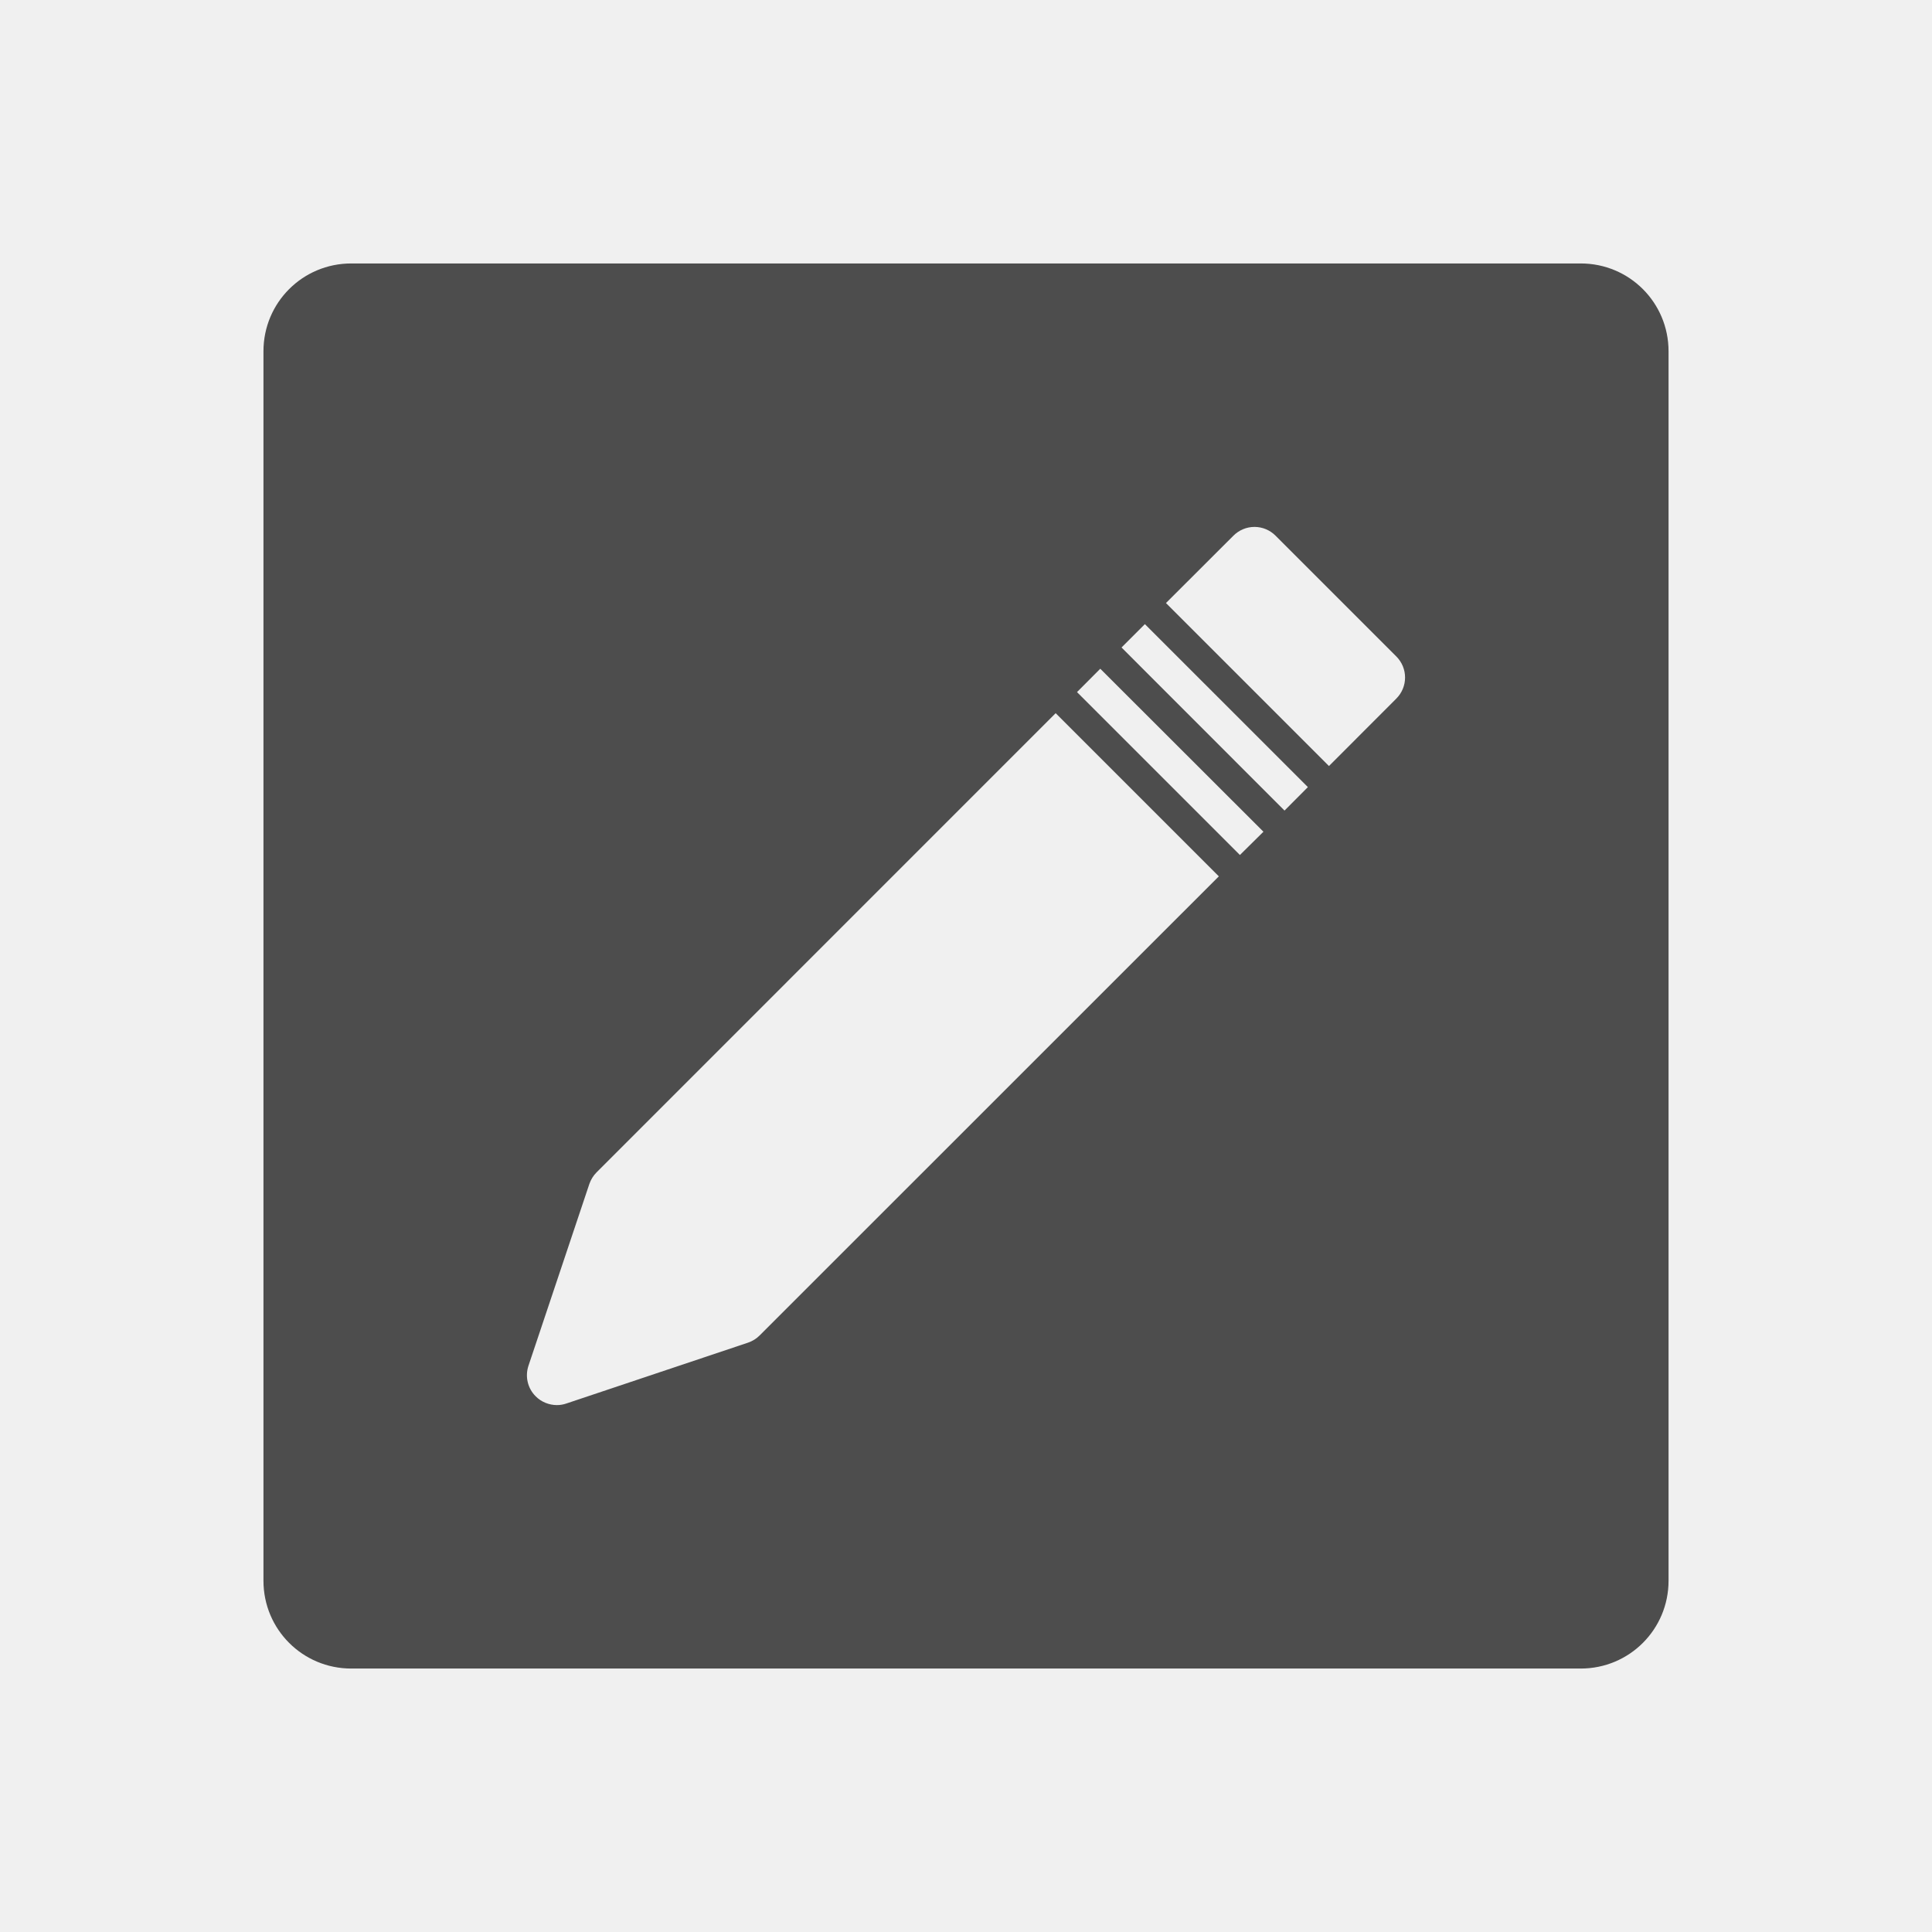
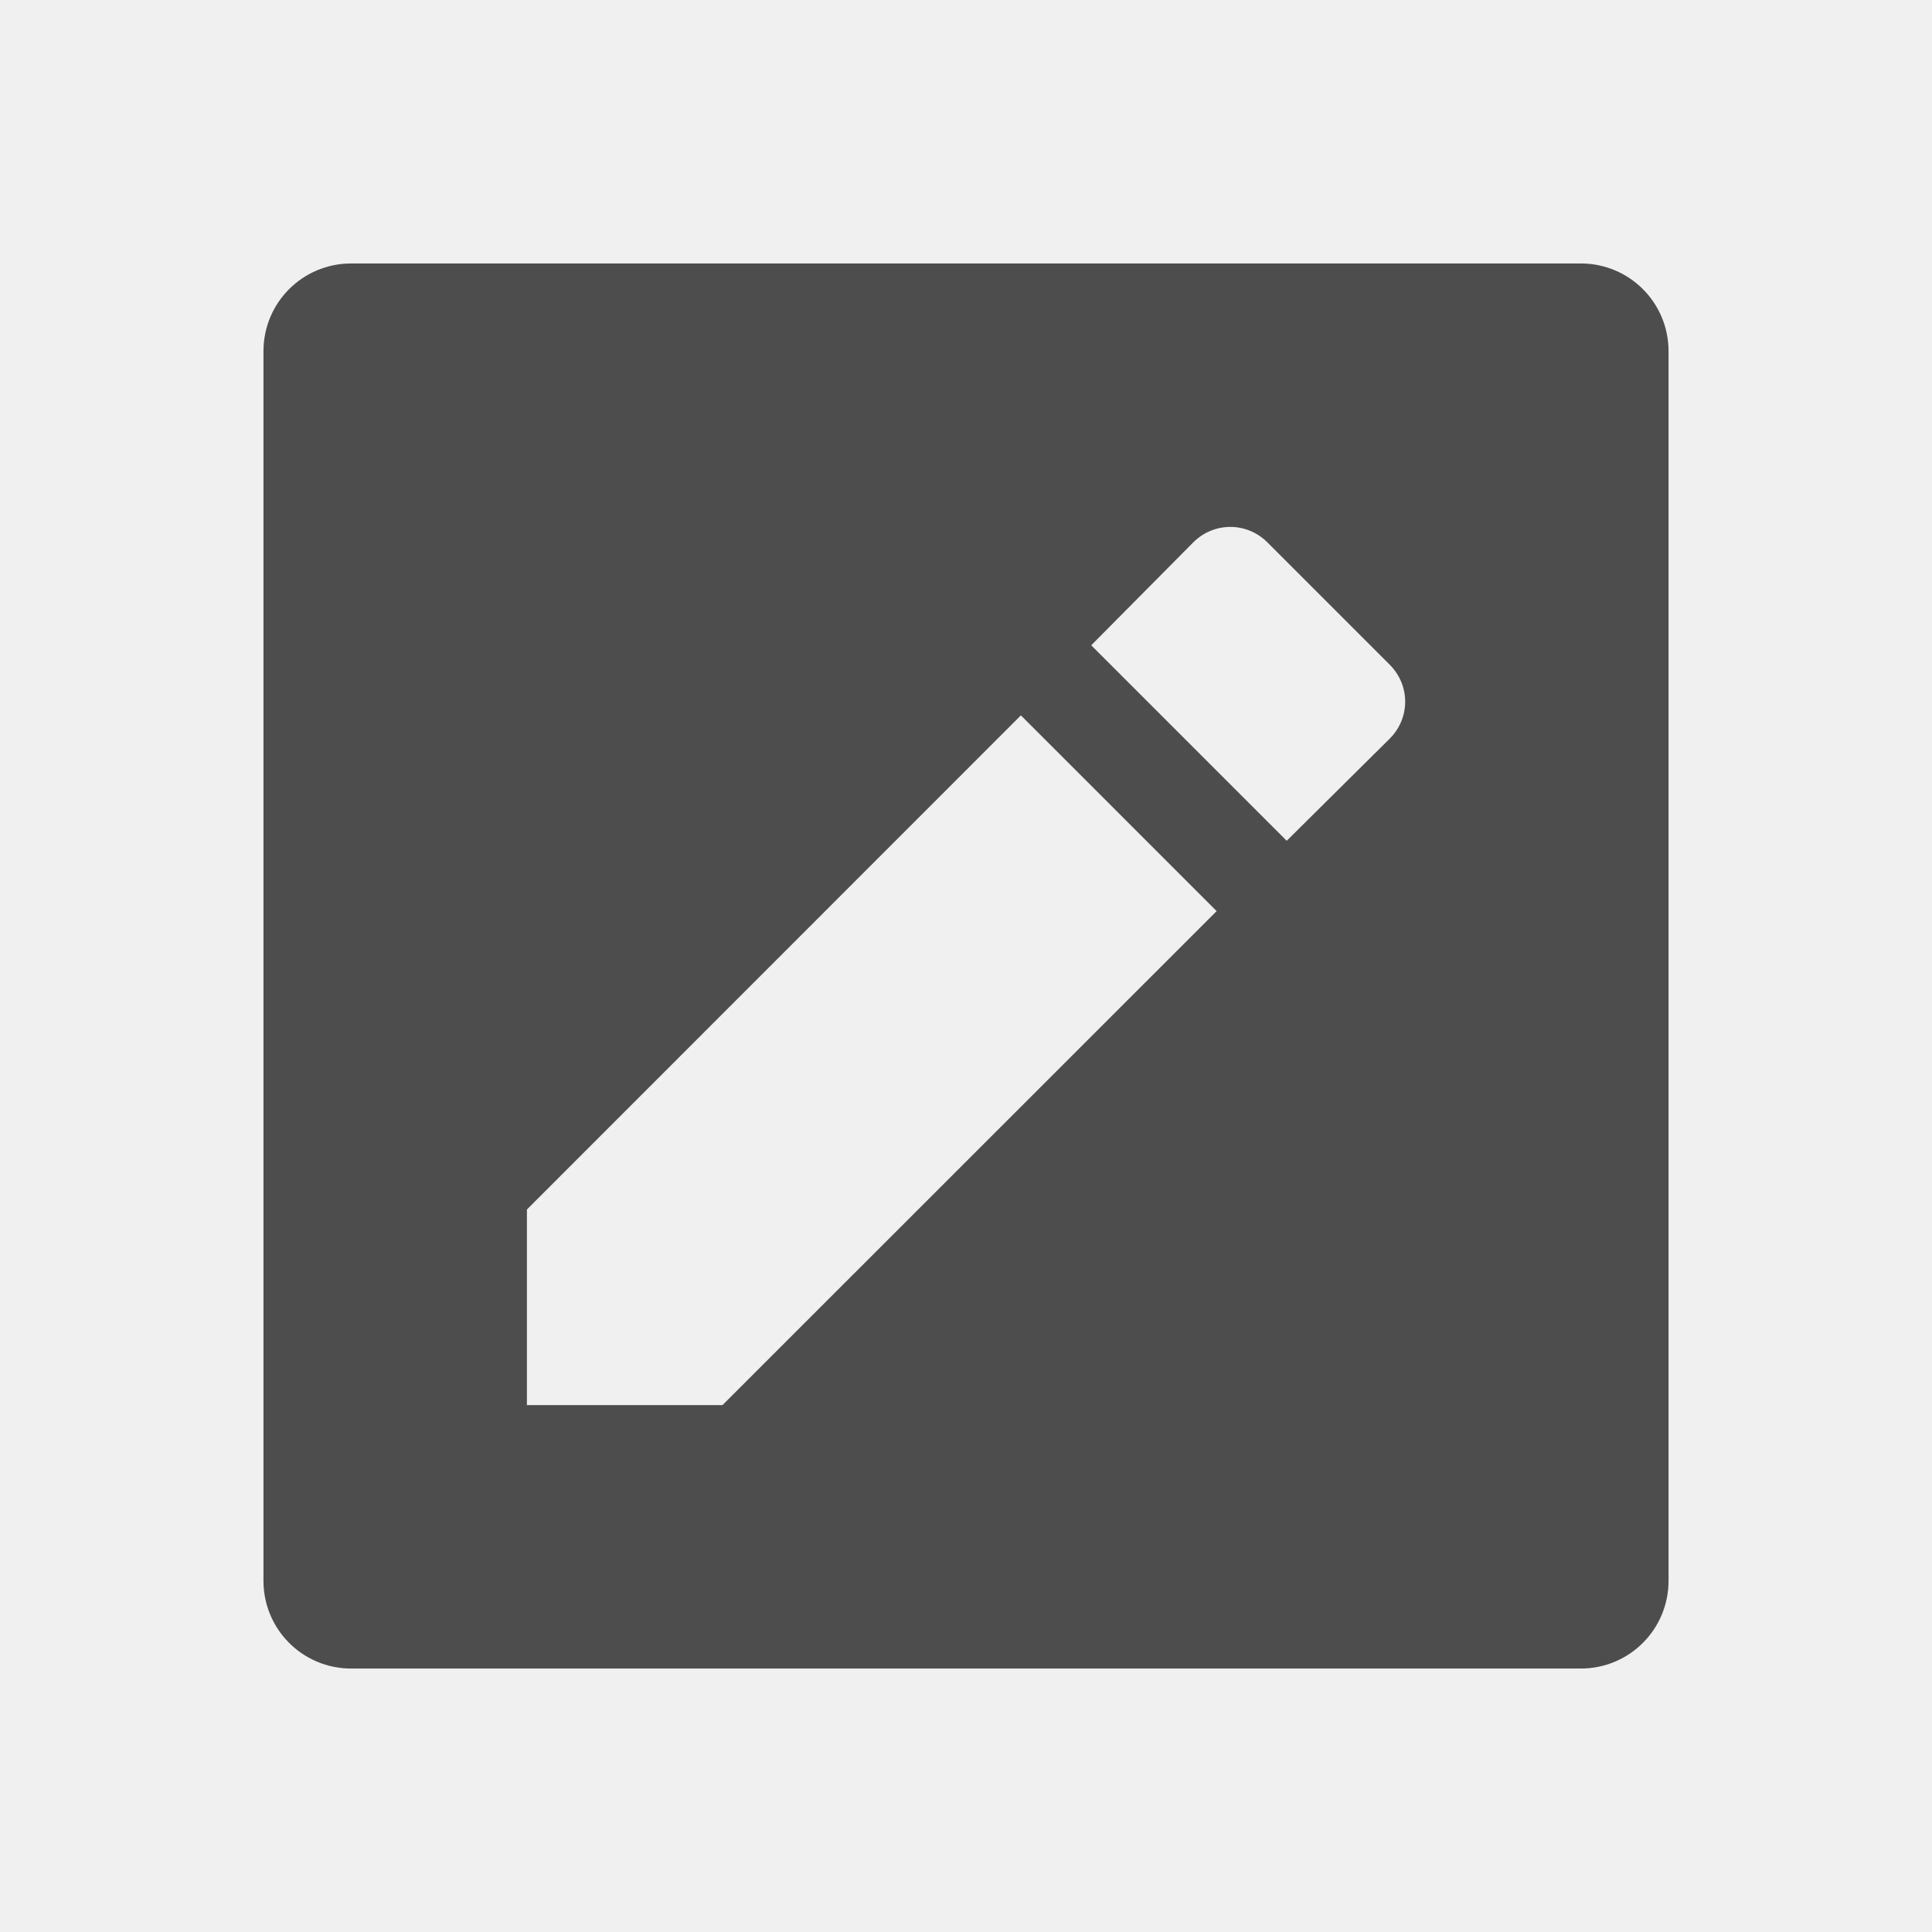
<svg xmlns="http://www.w3.org/2000/svg" xmlns:ns1="http://www.openswatchbook.org/uri/2009/osb" xmlns:xlink="http://www.w3.org/1999/xlink" width="22" height="22" id="svg3869" version="1.1">
  <defs id="defs3871">
    <linearGradient id="linearGradient4290-48">
      <stop id="stop4292-0" offset="0" style="stop-color:#a5a5a5;stop-opacity:1;" />
      <stop id="stop4294-0" offset="1" style="stop-color:#f5f2f5;stop-opacity:1;" />
    </linearGradient>
    <linearGradient ns1:paint="gradient" id="linearGradient4207">
      <stop id="stop3371" offset="0" style="stop-color:#3498db;stop-opacity:1;" />
      <stop id="stop3373" offset="1" style="stop-color:#3498db;stop-opacity:0;" />
    </linearGradient>
    <linearGradient id="linearGradient3257">
      <stop offset="0" style="stop-color:#a50000;stop-opacity:1" id="stop3259" />
      <stop offset="1" style="stop-color:#e73800;stop-opacity:1" id="stop3261" />
    </linearGradient>
    <clipPath clipPathUnits="userSpaceOnUse" id="clipPath4210">
      <rect y="1024.362" x="-7" height="34" width="34" id="rect4212" style="opacity:1;fill:#0000ff;fill-opacity:0.514;stroke:none;stroke-opacity:1" />
    </clipPath>
    <clipPath clipPathUnits="userSpaceOnUse" id="clipPath4160">
      <rect style="opacity:1;fill:#aade87;fill-opacity:0.472;stroke:none;stroke-opacity:1" id="rect4162" width="32" height="32" x="-6" y="1028.362" />
    </clipPath>
    <clipPath id="clipPath4210-4" clipPathUnits="userSpaceOnUse">
      <rect style="opacity:1;fill:#0000ff;fill-opacity:0.514;stroke:none;stroke-opacity:1" id="rect4212-2" width="34" height="34" x="-7" y="1024.362" />
    </clipPath>
    <clipPath id="clipPath4160-2" clipPathUnits="userSpaceOnUse">
      <rect y="1028.362" x="-6" height="32" width="32" id="rect4162-7" style="opacity:1;fill:#aade87;fill-opacity:0.472;stroke:none;stroke-opacity:1" />
    </clipPath>
    <clipPath id="clipPath4210-5" clipPathUnits="userSpaceOnUse">
      <rect style="opacity:1;fill:#0000ff;fill-opacity:0.514;stroke:none;stroke-opacity:1" id="rect4212-7" width="34" height="34" x="-7" y="1024.362" />
    </clipPath>
    <clipPath id="clipPath4160-0" clipPathUnits="userSpaceOnUse">
      <rect y="1028.362" x="-6" height="32" width="32" id="rect4162-9" style="opacity:1;fill:#aade87;fill-opacity:0.472;stroke:none;stroke-opacity:1" />
    </clipPath>
    <clipPath id="clipPath16" clipPathUnits="userSpaceOnUse">
      <path id="path18" d="m 0,706.465 1490.926,0 L 1490.926,0 0,0 0,706.465 Z" />
    </clipPath>
    <clipPath id="clipPath24" clipPathUnits="userSpaceOnUse">
      <path id="path26" d="m 22.195,686.117 1447.735,0 0,-667.19 -1447.735,0 0,667.19 z" />
    </clipPath>
    <clipPath id="clipPath4534" clipPathUnits="userSpaceOnUse">
      <rect style="fill:url(#linearGradient4538);fill-opacity:1;stroke:none" id="rect4536" width="32" height="32" x="8" y="8" ry="16" />
    </clipPath>
    <clipPath id="clipPath4584" clipPathUnits="userSpaceOnUse">
      <rect style="fill:url(#linearGradient4588);fill-opacity:1;stroke:none" id="rect4586" width="32" height="32" x="392.571" y="507.798" ry="16" />
    </clipPath>
    <clipPath id="clipPath4550" clipPathUnits="userSpaceOnUse">
      <rect style="fill:url(#linearGradient4554);fill-opacity:1;stroke:none" id="rect4552" width="32" height="32" x="392.571" y="507.798" ry="16" />
    </clipPath>
    <clipPath id="clipPath4568" clipPathUnits="userSpaceOnUse">
      <rect style="fill:url(#linearGradient4572);fill-opacity:1;stroke:none" id="rect4570" width="32" height="32" x="392.571" y="507.798" ry="16" />
    </clipPath>
    <clipPath id="clipPath4528" clipPathUnits="userSpaceOnUse">
      <rect style="fill:url(#linearGradient4532);fill-opacity:1;stroke:none" id="rect4530" width="32" height="32" x="8" y="8" ry="16" />
    </clipPath>
    <clipPath id="clipPath4578" clipPathUnits="userSpaceOnUse">
      <rect style="fill:url(#linearGradient4582);fill-opacity:1;stroke:none" id="rect4580" width="32" height="32" x="392.571" y="507.798" ry="16" />
    </clipPath>
    <clipPath id="clipPath4562" clipPathUnits="userSpaceOnUse">
      <rect style="fill:url(#linearGradient4566);fill-opacity:1;stroke:none" id="rect4564" width="32" height="32" x="392.571" y="507.798" ry="16" />
    </clipPath>
    <clipPath id="clipPath4544" clipPathUnits="userSpaceOnUse">
      <rect style="fill:url(#linearGradient4548);fill-opacity:1;stroke:none" id="rect4546" width="32" height="32" x="392.571" y="507.798" ry="16" />
    </clipPath>
    <clipPath id="clipPath4390" clipPathUnits="userSpaceOnUse">
      <rect style="fill:url(#linearGradient4532);fill-opacity:1;stroke:none" id="rect4392" width="32" height="32" x="8" y="8" ry="16" />
    </clipPath>
    <clipPath id="clipPath4407" clipPathUnits="userSpaceOnUse">
      <rect style="fill:url(#linearGradient4582);fill-opacity:1;stroke:none" id="rect4409" width="32" height="32" x="392.571" y="507.798" ry="16" />
    </clipPath>
    <clipPath id="clipPath4424" clipPathUnits="userSpaceOnUse">
      <rect style="fill:url(#linearGradient4566);fill-opacity:1;stroke:none" id="rect4426" width="32" height="32" x="392.571" y="507.798" ry="16" />
    </clipPath>
    <clipPath id="clipPath4441" clipPathUnits="userSpaceOnUse">
      <rect style="fill:url(#linearGradient4548);fill-opacity:1;stroke:none" id="rect4443" width="32" height="32" x="392.571" y="507.798" ry="16" />
    </clipPath>
    <clipPath clipPathUnits="userSpaceOnUse" id="clipPath4528-1">
      <rect ry="16" y="8" x="8" height="32" width="32" id="rect4530-7" style="fill:url(#linearGradient4532);fill-opacity:1;stroke:none" />
    </clipPath>
    <clipPath clipPathUnits="userSpaceOnUse" id="clipPath4578-8">
      <rect ry="16" y="507.798" x="392.571" height="32" width="32" id="rect4580-7" style="fill:url(#linearGradient4582);fill-opacity:1;stroke:none" />
    </clipPath>
    <clipPath clipPathUnits="userSpaceOnUse" id="clipPath4562-8">
      <rect ry="16" y="507.798" x="392.571" height="32" width="32" id="rect4564-8" style="fill:url(#linearGradient4566);fill-opacity:1;stroke:none" />
    </clipPath>
    <clipPath clipPathUnits="userSpaceOnUse" id="clipPath4544-1">
      <rect ry="16" y="507.798" x="392.571" height="32" width="32" id="rect4546-1" style="fill:url(#linearGradient4548);fill-opacity:1;stroke:none" />
    </clipPath>
    <clipPath id="clipPath4210-43" clipPathUnits="userSpaceOnUse">
      <rect style="opacity:1;fill:#0000ff;fill-opacity:0.514;stroke:none;stroke-opacity:1" id="rect4212-25" width="34" height="34" x="-7" y="1024.362" />
    </clipPath>
    <clipPath id="clipPath4160-87" clipPathUnits="userSpaceOnUse">
      <rect y="1028.362" x="-6" height="32" width="32" id="rect4162-1" style="opacity:1;fill:#aade87;fill-opacity:0.472;stroke:none;stroke-opacity:1" />
    </clipPath>
    <clipPath clipPathUnits="userSpaceOnUse" id="clipPath4210-4-6">
      <rect y="1024.362" x="-7" height="34" width="34" id="rect4212-2-7" style="opacity:1;fill:#0000ff;fill-opacity:0.514;stroke:none;stroke-opacity:1" />
    </clipPath>
    <clipPath clipPathUnits="userSpaceOnUse" id="clipPath4160-2-1">
      <rect style="opacity:1;fill:#aade87;fill-opacity:0.472;stroke:none;stroke-opacity:1" id="rect4162-7-24" width="32" height="32" x="-6" y="1028.362" />
    </clipPath>
    <clipPath clipPathUnits="userSpaceOnUse" id="clipPath4210-5-8">
      <rect y="1024.362" x="-7" height="34" width="34" id="rect4212-7-8" style="opacity:1;fill:#0000ff;fill-opacity:0.514;stroke:none;stroke-opacity:1" />
    </clipPath>
    <clipPath clipPathUnits="userSpaceOnUse" id="clipPath4160-0-21">
      <rect style="opacity:1;fill:#aade87;fill-opacity:0.472;stroke:none;stroke-opacity:1" id="rect4162-9-1" width="32" height="32" x="-6" y="1028.362" />
    </clipPath>
    <clipPath id="clipPath4160-5" clipPathUnits="userSpaceOnUse">
      <rect y="1023.362" x="7" height="1" width="1" id="rect4162-8" style="opacity:1;fill:#f2f2f2;fill-opacity:1;stroke:none;stroke-opacity:1" />
    </clipPath>
    <linearGradient gradientTransform="translate(0,-1.999994)" xlink:href="#linearGradient4021-3" id="linearGradient4123" gradientUnits="userSpaceOnUse" x1="3" y1="1045.362" x2="15" y2="1045.362" />
    <linearGradient id="linearGradient4021-3">
      <stop id="stop4023-0" offset="0" style="stop-color:#b3b3b3;stop-opacity:1;" />
      <stop id="stop4025-2" offset="1" style="stop-color:#4d4d4d;stop-opacity:1;" />
    </linearGradient>
    <clipPath id="clipPath4160-8" clipPathUnits="userSpaceOnUse">
      <rect y="1023.362" x="7" height="1" width="1" id="rect4162-9-9" style="opacity:1;fill:#f2f2f2;fill-opacity:1;stroke:none;stroke-opacity:1" />
    </clipPath>
    <clipPath clipPathUnits="userSpaceOnUse" id="clipPath4210-2">
      <rect y="1024.362" x="-7" height="34" width="34" id="rect4212-8" style="opacity:1;fill:#0000ff;fill-opacity:0.514;stroke:none;stroke-opacity:1" />
    </clipPath>
    <clipPath clipPathUnits="userSpaceOnUse" id="clipPath4160-6">
      <rect style="opacity:1;fill:#aade87;fill-opacity:0.472;stroke:none;stroke-opacity:1" id="rect4162-5" width="32" height="32" x="-6" y="1028.362" />
    </clipPath>
    <clipPath id="clipPath4210-4-5" clipPathUnits="userSpaceOnUse">
      <rect style="opacity:1;fill:#0000ff;fill-opacity:0.514;stroke:none;stroke-opacity:1" id="rect4212-2-0" width="34" height="34" x="-7" y="1024.362" />
    </clipPath>
    <clipPath id="clipPath4160-2-6" clipPathUnits="userSpaceOnUse">
      <rect y="1028.362" x="-6" height="32" width="32" id="rect4162-7-2" style="opacity:1;fill:#aade87;fill-opacity:0.472;stroke:none;stroke-opacity:1" />
    </clipPath>
    <clipPath id="clipPath4210-5-7" clipPathUnits="userSpaceOnUse">
      <rect style="opacity:1;fill:#0000ff;fill-opacity:0.514;stroke:none;stroke-opacity:1" id="rect4212-7-7" width="34" height="34" x="-7" y="1024.362" />
    </clipPath>
    <clipPath id="clipPath4160-0-3" clipPathUnits="userSpaceOnUse">
      <rect y="1028.362" x="-6" height="32" width="32" id="rect4162-9-6" style="opacity:1;fill:#aade87;fill-opacity:0.472;stroke:none;stroke-opacity:1" />
    </clipPath>
    <clipPath clipPathUnits="userSpaceOnUse" id="clipPath4160-5-5">
      <rect style="opacity:1;fill:#f2f2f2;fill-opacity:1;stroke:none;stroke-opacity:1" id="rect4162-8-3" width="1" height="1" x="7" y="1023.362" />
    </clipPath>
    <clipPath clipPathUnits="userSpaceOnUse" id="clipPath4160-8-1">
      <rect style="opacity:1;fill:#f2f2f2;fill-opacity:1;stroke:none;stroke-opacity:1" id="rect4162-9-9-7" width="1" height="1" x="7" y="1023.362" />
    </clipPath>
    <clipPath clipPathUnits="userSpaceOnUse" id="clipPath4210-7">
      <rect y="1024.362" x="-7" height="34" width="34" id="rect4212-1" style="opacity:1;fill:#0000ff;fill-opacity:0.514;stroke:none;stroke-opacity:1" />
    </clipPath>
    <clipPath clipPathUnits="userSpaceOnUse" id="clipPath4160-04">
      <rect style="opacity:1;fill:#aade87;fill-opacity:0.472;stroke:none;stroke-opacity:1" id="rect4162-4" width="32" height="32" x="-6" y="1028.362" />
    </clipPath>
    <clipPath id="clipPath4210-4-0" clipPathUnits="userSpaceOnUse">
      <rect style="opacity:1;fill:#0000ff;fill-opacity:0.514;stroke:none;stroke-opacity:1" id="rect4212-2-08" width="34" height="34" x="-7" y="1024.362" />
    </clipPath>
    <clipPath id="clipPath4160-2-4" clipPathUnits="userSpaceOnUse">
      <rect y="1028.362" x="-6" height="32" width="32" id="rect4162-7-4" style="opacity:1;fill:#aade87;fill-opacity:0.472;stroke:none;stroke-opacity:1" />
    </clipPath>
    <clipPath id="clipPath4210-5-2" clipPathUnits="userSpaceOnUse">
      <rect style="opacity:1;fill:#0000ff;fill-opacity:0.514;stroke:none;stroke-opacity:1" id="rect4212-7-9" width="34" height="34" x="-7" y="1024.362" />
    </clipPath>
    <clipPath id="clipPath4160-0-2" clipPathUnits="userSpaceOnUse">
      <rect y="1028.362" x="-6" height="32" width="32" id="rect4162-9-4" style="opacity:1;fill:#aade87;fill-opacity:0.472;stroke:none;stroke-opacity:1" />
    </clipPath>
+     <linearGradient id="linearGradient4232">
+       <stop id="stop4234-0" offset="0" style="stop-color:#3889e9;stop-opacity:1" />
+       <stop id="stop4236" offset="1" style="stop-color:#5ea5fb;stop-opacity:1" />
+     </linearGradient>
+     <linearGradient ns1:paint="solid" id="linearGradient5606">
+       <stop style="stop-color:#000000;stop-opacity:1;" offset="0" id="stop5608" />
+     </linearGradient>
  </defs>
  <g id="layer1" transform="translate(-326,-534.3622)">
    <g id="layer1-3" transform="translate(5.7734375e-6,1.923375e-5)">
      <g transform="translate(-21,2)" id="layer1-72">
        <g transform="translate(-94.71429,7.57146)" id="layer1-5-9" />
      </g>
      <g transform="translate(-25.3,0.2999981)" id="layer1-2-5">
        <g id="layer1-72-3" transform="translate(-21,2)">
          <g id="layer1-5-6" transform="translate(-94.71429,7.57146)">
-             <path style="opacity:1;fill:#4d4d4d;fill-opacity:1;fill-rule:evenodd;stroke:none;stroke-width:1;stroke-linecap:round;stroke-linejoin:miter;stroke-miterlimit:4;stroke-dasharray:none;stroke-dashoffset:0;stroke-opacity:1" d="M 4 3 C 3.446 3 3 3.446 3 4 L 3 18 C 3 18.554 3.446 19 4 19 L 18 19 C 18.554 19 19 18.554 19 18 L 19 4 C 19 3.446 18.554 3 18 3 L 4 3 z M 14.285 6 C 14.375 6 14.461 6.036 14.525 6.1 L 15.9 7.475 C 16.033 7.608 16.033 7.822 15.9 7.955 L 15.133 8.723 L 13.277 6.867 L 14.045 6.1 C 14.109 6.036 14.195 6 14.285 6 z M 13.037 7.107 L 14.893 8.963 L 14.627 9.23 L 12.771 7.373 L 13.037 7.107 z M 12.529 7.615 L 14.387 9.471 L 14.119 9.736 L 12.264 7.881 L 12.529 7.615 z M 12.021 8.121 L 13.879 9.979 L 8.65 15.207 C 8.613 15.244 8.568 15.272 8.518 15.289 L 6.449 15.982 C 6.414 15.994 6.378 16 6.342 16 C 6.253 16 6.164 15.965 6.1 15.9 C 6.008 15.809 5.977 15.674 6.018 15.551 L 6.711 13.482 C 6.728 13.433 6.756 13.387 6.793 13.35 L 12.021 8.121 z " transform="translate(467.0143,524.4907)" id="rect4227" />
+             <path style="opacity:1;fill:#4d4d4d;fill-opacity:1;fill-rule:evenodd;stroke:none;stroke-width:1;stroke-linecap:round;stroke-linejoin:miter;stroke-miterlimit:4;stroke-dasharray:none;stroke-dashoffset:0;stroke-opacity:1" d="M 4 3 C 3.446 3 3 3.446 3 4 L 3 18 C 3 18.554 3.446 19 4 19 L 18 19 C 18.554 19 19 18.554 19 18 L 19 4 C 19 3.446 18.554 3 18 3 L 4 3 z M 14.01 6 C 14.161 6 14.314 6.058 14.432 6.176 L 15.824 7.568 C 16.06 7.804 16.06 8.177 15.824 8.412 L 14.652 9.574 L 12.426 7.348 L 13.588 6.176 C 13.706 6.058 13.858 6 14.01 6 z M 11.625 8.146 L 13.854 10.375 L 8.227 16 L 6 16 L 6 13.773 L 11.625 8.146 z " transform="translate(467.0143,524.4907)" id="path4474" />
          </g>
        </g>
      </g>
    </g>
    <g id="g4273" transform="matrix(1.538461,0,0,1.538461,-182.9227,-291.1458)">
      <g style="fill:#ffffff;fill-opacity:1" transform="matrix(0.8124429,0,0,0.8124429,63.34407,101.467)" id="layer1-55">
        <g style="fill:#ffffff;fill-opacity:1" transform="matrix(0.6666667,0,0,0.6666667,70.95239,189.8302)" id="layer1-5">
          <g style="fill:#ffffff;fill-opacity:1" transform="translate(27.6821,0.128397)" id="g4369">
            <g style="fill:#ffffff;fill-opacity:1" transform="translate(22.65991,-5.930173)" id="g4382-1" />
            <g style="fill:#ffffff;fill-opacity:1" transform="matrix(0.9760302,0,0,-0.9760302,8.938098,1042.07)" id="g4486-5">
              <g style="fill:#ffffff;fill-opacity:1" transform="translate(0,2.1929912e-5)" id="g4830">
                <g style="fill:#ffffff;fill-opacity:1" transform="matrix(1.024558,0,0,-1.024558,-9.157605,1067.661)" id="g4303">
                  <g style="fill:#ffffff;fill-opacity:1" transform="matrix(1.5,0,0,1.5,360.8893,-1034.874)" id="layer1-28">
                    <g style="fill:#ffffff;fill-opacity:1" id="layer1-4-8" transform="translate(-412.883,512.0035)">
                      <g transform="translate(392.5714,-514.5642)" id="layer1-7-1" style="fill:#ffffff;fill-opacity:1" />
                      <g style="fill:#ffffff;fill-opacity:1" id="g4240-9" transform="translate(341.797,500.2525)">
                        <g style="fill:#ffffff;fill-opacity:1" id="layer1-1" transform="translate(-392.9882,-511.2779)">
                          <g style="fill:#ffffff;fill-opacity:1" id="layer1-15" transform="matrix(1.333333,0,0,1.333333,-61.89035,-165.9971)">
                            <g transform="translate(392.5714,-514.5642)" id="layer1-7-8" style="fill:#ffffff;fill-opacity:1" />
                            <g style="fill:#ffffff;fill-opacity:1" id="g4240-4" transform="translate(341.797,500.2525)">
                              <g style="fill:#ffffff;fill-opacity:1" id="layer1-1-5" transform="translate(-392.9882,-511.2779)">
                                <g id="layer1-3-8" transform="translate(0.4198824,0.03484499)" style="fill:#ffffff;fill-opacity:1;stroke:#1f2a47;stroke-opacity:1">
                                  <g style="fill:#ffffff;fill-opacity:1" transform="translate(440.3616,509.6253)" id="g4186">
                                    <g style="fill:#ffffff;fill-opacity:1;stroke:#1f2a47;stroke-opacity:1" transform="matrix(0.521092,0,0,0.521092,-0.7699591,19.35318)" id="g4186-3-7">
                                      <g style="fill:#ffffff;fill-opacity:1" transform="translate(-400.5048,-509.1463)" id="layer1-3-6-7">
                                        <g style="fill:#ffffff;fill-opacity:1" id="layer1-2" transform="matrix(1.003708,0,0,1.003708,11.26714,17.84603)">
                                          <g style="fill:#ffffff;fill-opacity:1" transform="matrix(1.526305,0,0,1.526305,376.4986,-1040.174)" id="g4414-9-6">
                                            <g style="fill:#ffffff;fill-opacity:1" id="g4180-8" transform="matrix(1.152635,0,0,1.152635,-4.834413,-156.4333)">
                                              <g style="fill:#ffffff;fill-opacity:1" transform="matrix(0.5684166,0,0,0.5684166,10.42666,1005.572)" id="g4186-6-9" />
                                              <g style="fill:#ffffff;fill-opacity:1" id="g4280">
                                                <g style="fill:#ffffff;fill-opacity:1" id="layer1-43" transform="matrix(0.8150915,0,0,0.8150915,-323.1997,584.909)">
                                                  <g transform="translate(392.5714,-514.5642)" id="layer1-7-3" style="fill:#ffffff;fill-opacity:1" />
                                                  <g style="fill:#ffffff;fill-opacity:1" id="g4240-2" transform="translate(341.797,500.2525)">
                                                    <g style="fill:#ffffff;fill-opacity:1" id="layer1-1-56" transform="translate(-392.9882,-511.2779)">
                                                      <g id="layer1-3-1" transform="translate(0.4198824,0.03484499)" style="fill:#ffffff;fill-opacity:1;stroke:#1f2a47;stroke-opacity:1">
                                                        <g style="fill:#ffffff;fill-opacity:1" transform="translate(440.3616,509.6253)" id="g4186-1">
                                                          <g style="fill:#ffffff;fill-opacity:1;stroke:#1f2a47;stroke-opacity:1" transform="matrix(0.521092,0,0,0.521092,-0.7699591,19.35318)" id="g4186-3-9">
                                                            <g style="fill:#ffffff;fill-opacity:1" transform="translate(-400.5048,-509.1463)" id="layer1-3-6-6">
                                                              <g style="fill:#ffffff;fill-opacity:1;stroke:none" id="g4162" transform="matrix(0.7676193,0,0,0.7676193,156.4688,138.5055)">
                                                                <g style="fill:#ffffff;fill-opacity:1;stroke:none" id="layer1-7-4-3" transform="translate(-0.7174156,0.01714041)" />
                                                                <g style="fill:#ffffff;fill-opacity:1" id="g4241" />
                                                              </g>
                                                            </g>
                                                          </g>
                                                        </g>
                                                      </g>
                                                    </g>
                                                  </g>
                                                </g>
                                              </g>
                                            </g>
                                          </g>
                                        </g>
                                      </g>
                                    </g>
                                  </g>
                                </g>
                              </g>
                            </g>
                          </g>
                        </g>
                      </g>
                    </g>
                  </g>
                </g>
                <g style="fill:#ffffff;fill-opacity:1;stroke:none" transform="matrix(0.0251118,0,0,-0.0251118,366.7415,529.0823)" id="g3" />
              </g>
              <g style="fill:#ffffff;fill-opacity:1;stroke:none" id="layer1-6" transform="matrix(0.6364469,0,0,-0.6364469,365.8471,1180.025)" />
            </g>
          </g>
        </g>
      </g>
    </g>
+     <g id="layer1-4" transform="matrix(0.625,0,0,0.625,126.375,204.5108)" style="fill:#ffffff;fill-opacity:1">
+       <g id="layer1-436" transform="matrix(0.6666667,0,0,0.6666667,64.61904,196.1635)" style="fill:#ffffff;fill-opacity:1">
+         <g transform="matrix(2,0,0,2,415.0448,-1569.817)" id="layer1-20" style="fill:#ffffff;fill-opacity:1">
+           <g transform="matrix(1.000435,0,0,1.000435,-0.3955909,4.807571)" id="g4325" style="fill:#ffffff;fill-opacity:1" />
+           <g id="g4636" transform="matrix(0.8125013,0,0,0.8125013,27.31581,195.1517)" style="fill:#ffffff;fill-opacity:1">
+             <g id="g4324" transform="matrix(1.000652,0,0,1.000001,0.02449999,-8.3969485e-4)" style="fill:#ffffff;fill-opacity:1">
+               <g id="layer1-226" transform="matrix(0.589742,0,0,0.589742,-278.5455,739.2841)" style="fill:#ffffff;fill-opacity:1">
+                 <g id="layer1-2-6" transform="translate(-53.71562,0.2350006)" style="fill:#ffffff;fill-opacity:1">
+                   <path d="" cx="408.571" cy="519.798" r="10" style="opacity:1;fill:#ffffff;fill-opacity:1;stroke:none;stroke-width:2;stroke-linecap:round;stroke-linejoin:round;stroke-miterlimit:4;stroke-dasharray:none;stroke-opacity:1" id="circle4309-6" />
+                   <g transform="translate(65.688,-6.377541)" id="layer1-0" style="fill:#ffffff;fill-opacity:1">
+                     <g transform="translate(-0.4001359,0)" id="g4358" style="fill:#ffffff;fill-opacity:1">
+                       <g id="g4907" style="fill:#ffffff;fill-opacity:1">
+                         <g id="layer1-3-17" transform="matrix(1.551197,0,0,1.552208,-224.4062,-295.6789)" style="fill:#ffffff;fill-opacity:1">
+                           <circle r="0" cy="531.798" cx="400.571" id="ellipse4233" style="opacity:1;fill:#ffffff;fill-opacity:1;stroke:none;stroke-width:4;stroke-miterlimit:4;stroke-dasharray:none;stroke-dashoffset:0;stroke-opacity:1" />
+                           <g id="g4290" transform="matrix(1.05085,0,0,1.05085,-20.35317,-26.94005)" style="fill:#ffffff;fill-opacity:1">
+                             <g transform="matrix(0.6280165,0,0,0.6280165,137.0014,200.0038)" id="layer1-22" style="fill:#ffffff;fill-opacity:1" />
+                             <g transform="matrix(0.9516102,0,0,0.9516102,-17.49592,34.42344)" id="layer1-30" style="fill:#ffffff;fill-opacity:1">
+                               <g transform="matrix(0.09021051,0,0,0.09021051,438.3362,482.0766)" id="g4207-2" style="fill:#ffffff;fill-opacity:1">
+                                 <g transform="matrix(1.204087,0,0,1.204087,-35.71922,-130.8496)" id="g4571-9" style="fill:#ffffff;fill-opacity:1">
+                                   <g id="layer1-5-32" transform="matrix(9.206295,0,0,9.206295,-4262.747,-3635.204)" style="fill:#ffffff;fill-opacity:1">
+                                     <g id="g4207-8-0" transform="matrix(0.09021051,0,0,0.09021051,438.3362,482.0766)" style="fill:#ffffff;fill-opacity:1">
+                                       <g id="g4571-5-2" transform="matrix(1.204087,0,0,1.204087,63.52082,-89.41129)" style="fill:#ffffff;fill-opacity:1">
+                                         <g id="layer1-9-8" transform="matrix(15.075,0,0,15.075,-6218.922,-8263.619)" style="fill:#ffffff;fill-opacity:1">
+                                           <circle r="0" cy="531.798" cx="400.571" id="ellipse4233-2" style="opacity:1;fill:#ffffff;fill-opacity:1;stroke:none;stroke-width:4;stroke-miterlimit:4;stroke-dasharray:none;stroke-dashoffset:0;stroke-opacity:1" />
+                                         </g>
+                                       </g>
+                                     </g>
+                                   </g>
+                                   <g id="layer1-4-52" transform="matrix(9.206295,0,0,9.206295,-4388.458,-4368.38)" style="display:inline;fill:#ffffff;fill-opacity:1" />
+                                   <g transform="translate(-14.07353,-2.010505)" id="g5299-3" style="fill:#ffffff;fill-opacity:1">
+                                     <g transform="matrix(0.9594637,0,0,0.9594637,-17.71079,32.81424)" id="g4724-0" style="fill:#ffffff;fill-opacity:1">
+                                       <g id="g6482-7" transform="translate(107.0692,39.91938)" style="fill:#ffffff;fill-opacity:1">
+                                         <g transform="translate(2.9510586e-6,-0.8787642)" id="g4224-1" style="fill:#ffffff;fill-opacity:1">
+                                           <g id="g5856-5" transform="matrix(0.9482425,0,0,0.9482425,-4.646926,6.824388)" style="fill:#ffffff;fill-opacity:1" />
+                                           <g transform="matrix(1.051075,0,0,1.051075,16.46024,-22.65007)" id="g4222-5" style="fill:#ffffff;fill-opacity:1">
+                                             <g style="fill:#ffffff;fill-opacity:1;stroke:none;stroke-width:15.27;stroke-miterlimit:4;stroke-dasharray:none" transform="matrix(1.263185,0,0,1.263185,90.22739,-154.9607)" id="g4235-8">
+                                               <g transform="matrix(8.797127,0,0,8.797127,-3865.87,-4050.798)" id="layer1-14-6" style="fill:#ffffff;fill-opacity:1;stroke:none;stroke-width:1.736;stroke-miterlimit:4;stroke-dasharray:none">
+                                                 <g id="layer1-1-6" transform="matrix(1.678138,0,0,1.678138,-263.9189,-368.6503)" style="fill:#ffffff;fill-opacity:1;stroke:none;stroke-width:1.034;stroke-miterlimit:4;stroke-dasharray:none">
+                                                   <path d="" style="opacity:1;fill:#ffffff;fill-opacity:1;stroke:none;stroke-width:1.034;stroke-linecap:round;stroke-linejoin:round;stroke-miterlimit:4;stroke-dasharray:none;stroke-opacity:1" id="path4693-0" r="13.408" cy="526.612" cx="396.619" />
+                                                 </g>
+                                                 <g style="fill:#ffffff;fill-opacity:1;stroke:none;stroke-width:1.591;stroke-miterlimit:4;stroke-dasharray:none" id="layer1-8-9" transform="matrix(1.090726,0,0,1.090726,-87.78323,-57.81163)" />
+                                               </g>
+                                             </g>
+                                             <g transform="matrix(0.8235306,0,0,0.8235306,-685.0886,86.35657)" id="g4207-88-3" style="fill:#ffffff;fill-opacity:1" />
+                                           </g>
+                                         </g>
+                                       </g>
+                                     </g>
+                                   </g>
+                                 </g>
+                               </g>
+                             </g>
+                           </g>
+                         </g>
+                       </g>
+                     </g>
+                   </g>
+                 </g>
+               </g>
+             </g>
+             <g style="fill:#ffffff;fill-opacity:1;enable-background:new" id="g4305" transform="matrix(1.054378,0,0,1.054378,-46.0341,1039.751)">
+               <g transform="translate(-505.0006,99.00672)" style="display:inline;fill:#ffffff;fill-opacity:1" id="layer12" />
+             </g>
+           </g>
+         </g>
+       </g>
+     </g>
  </g>
</svg>
